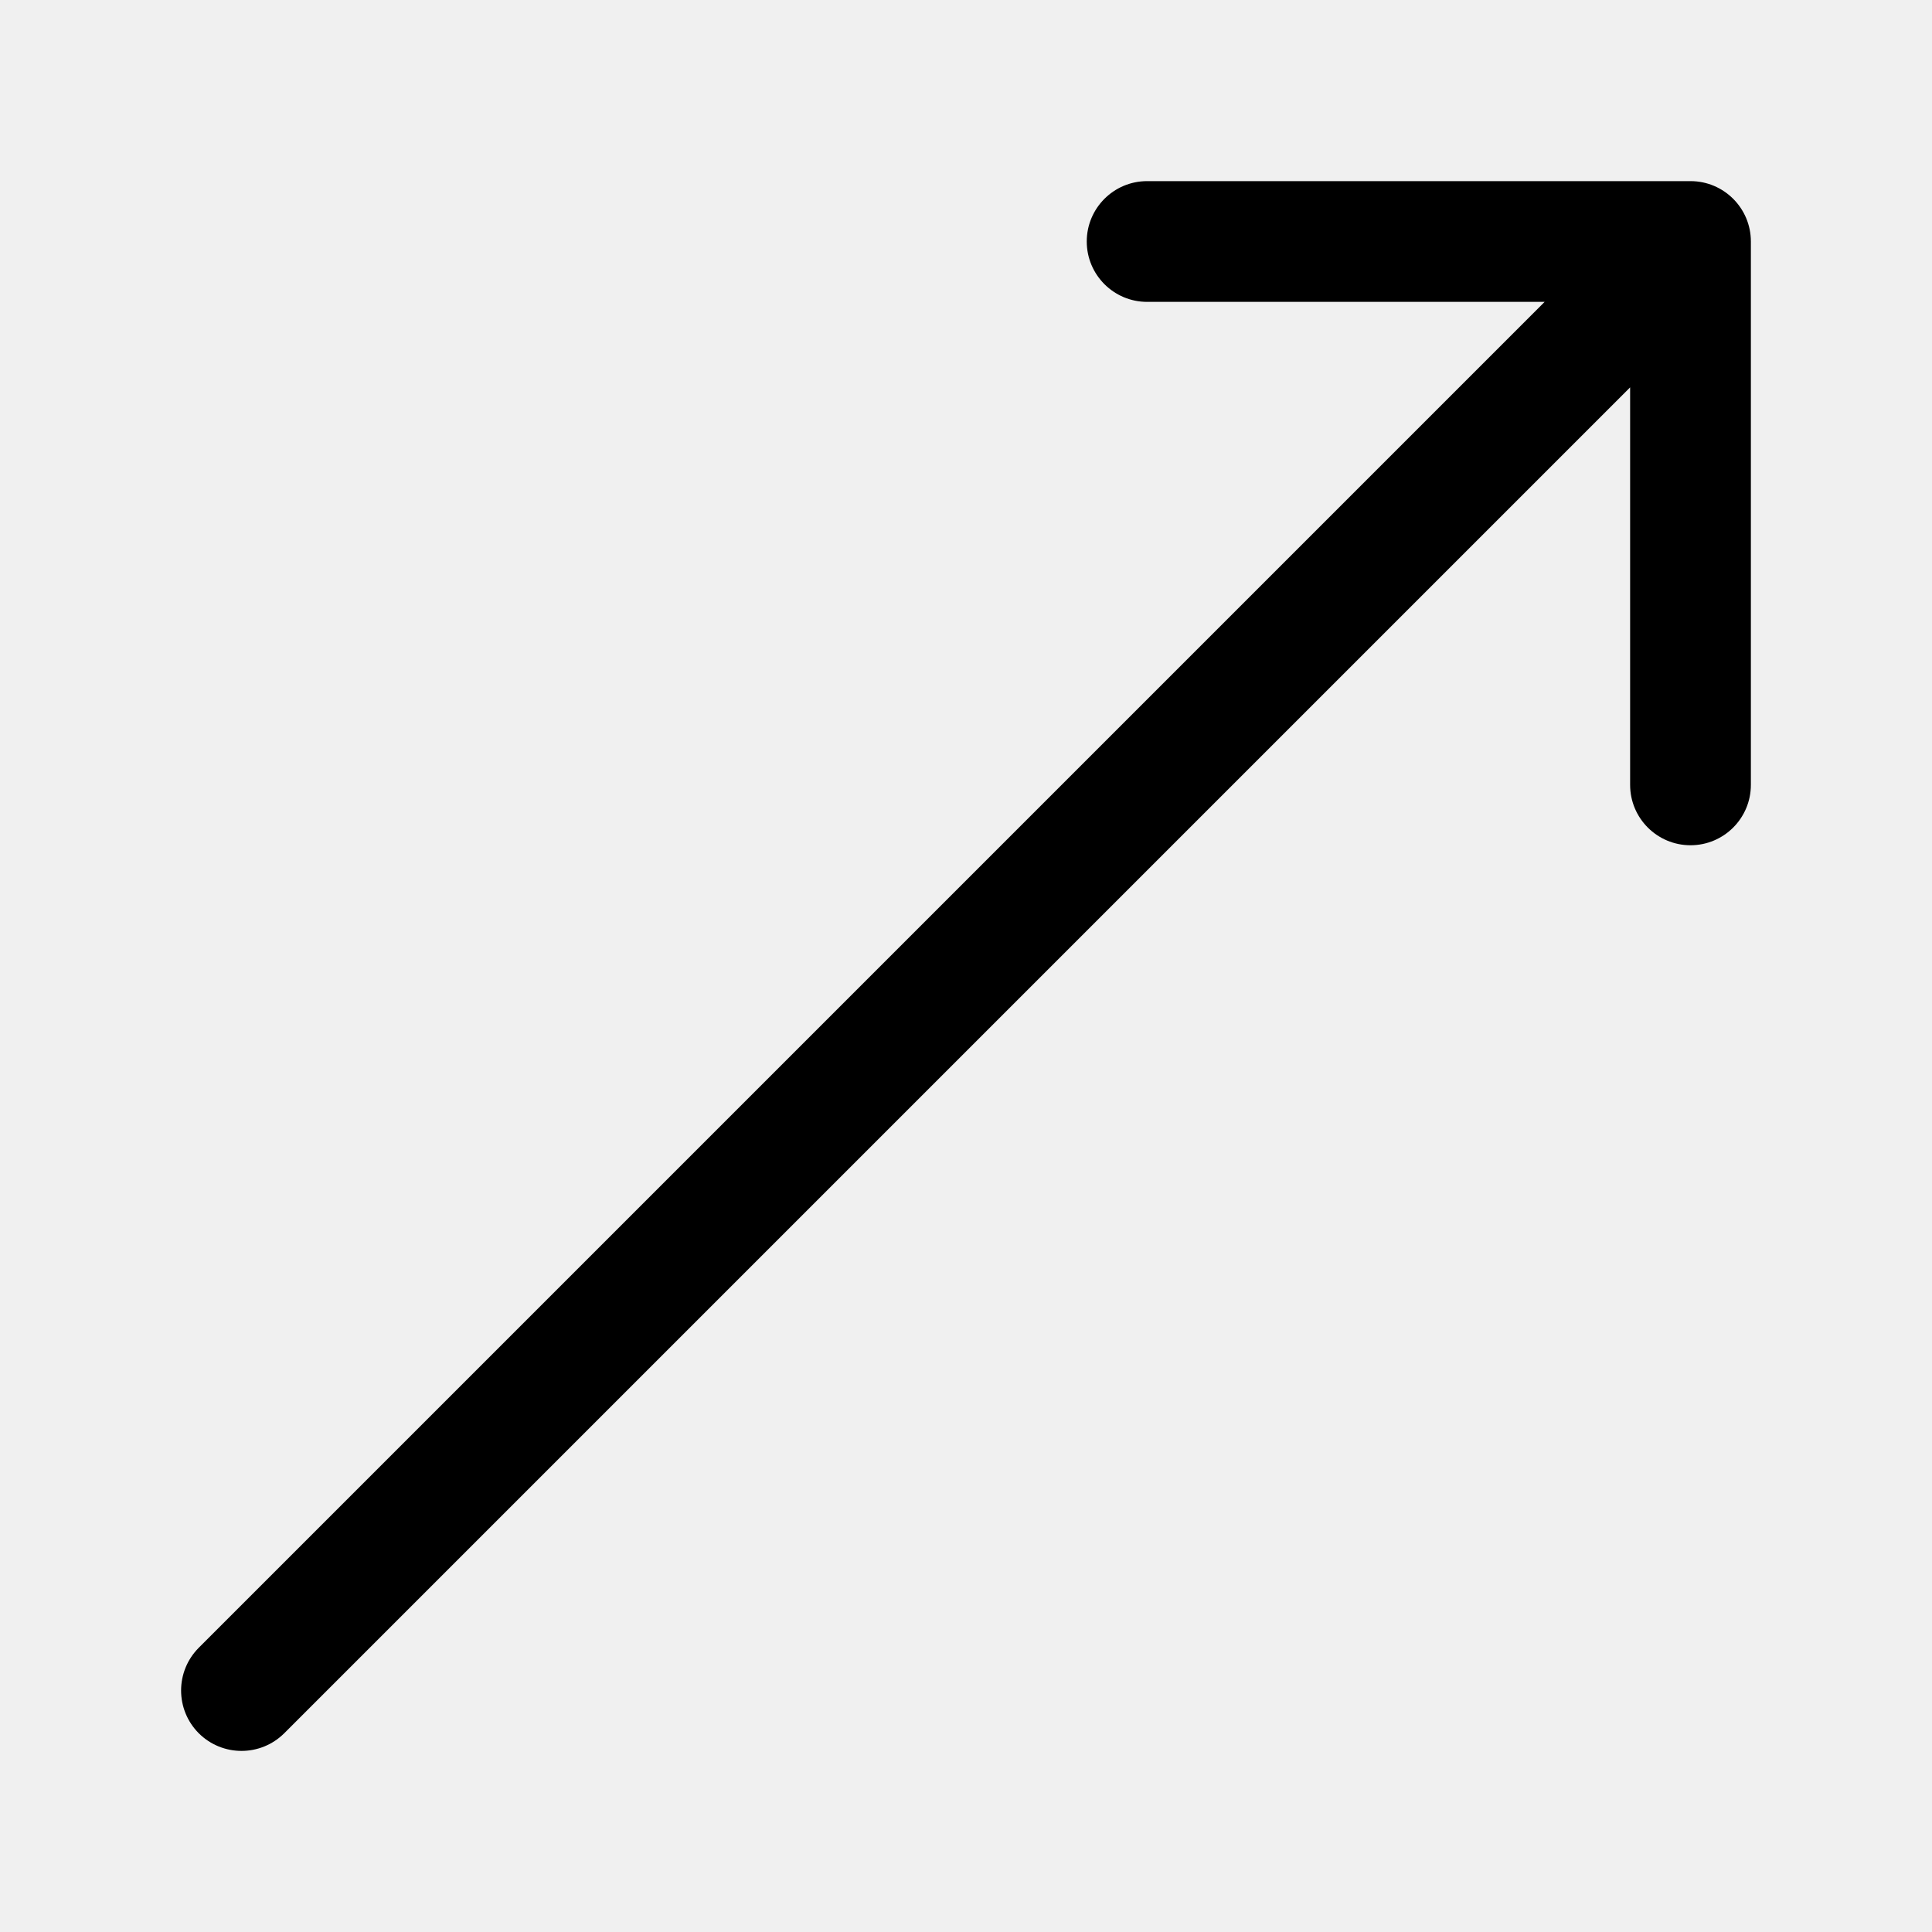
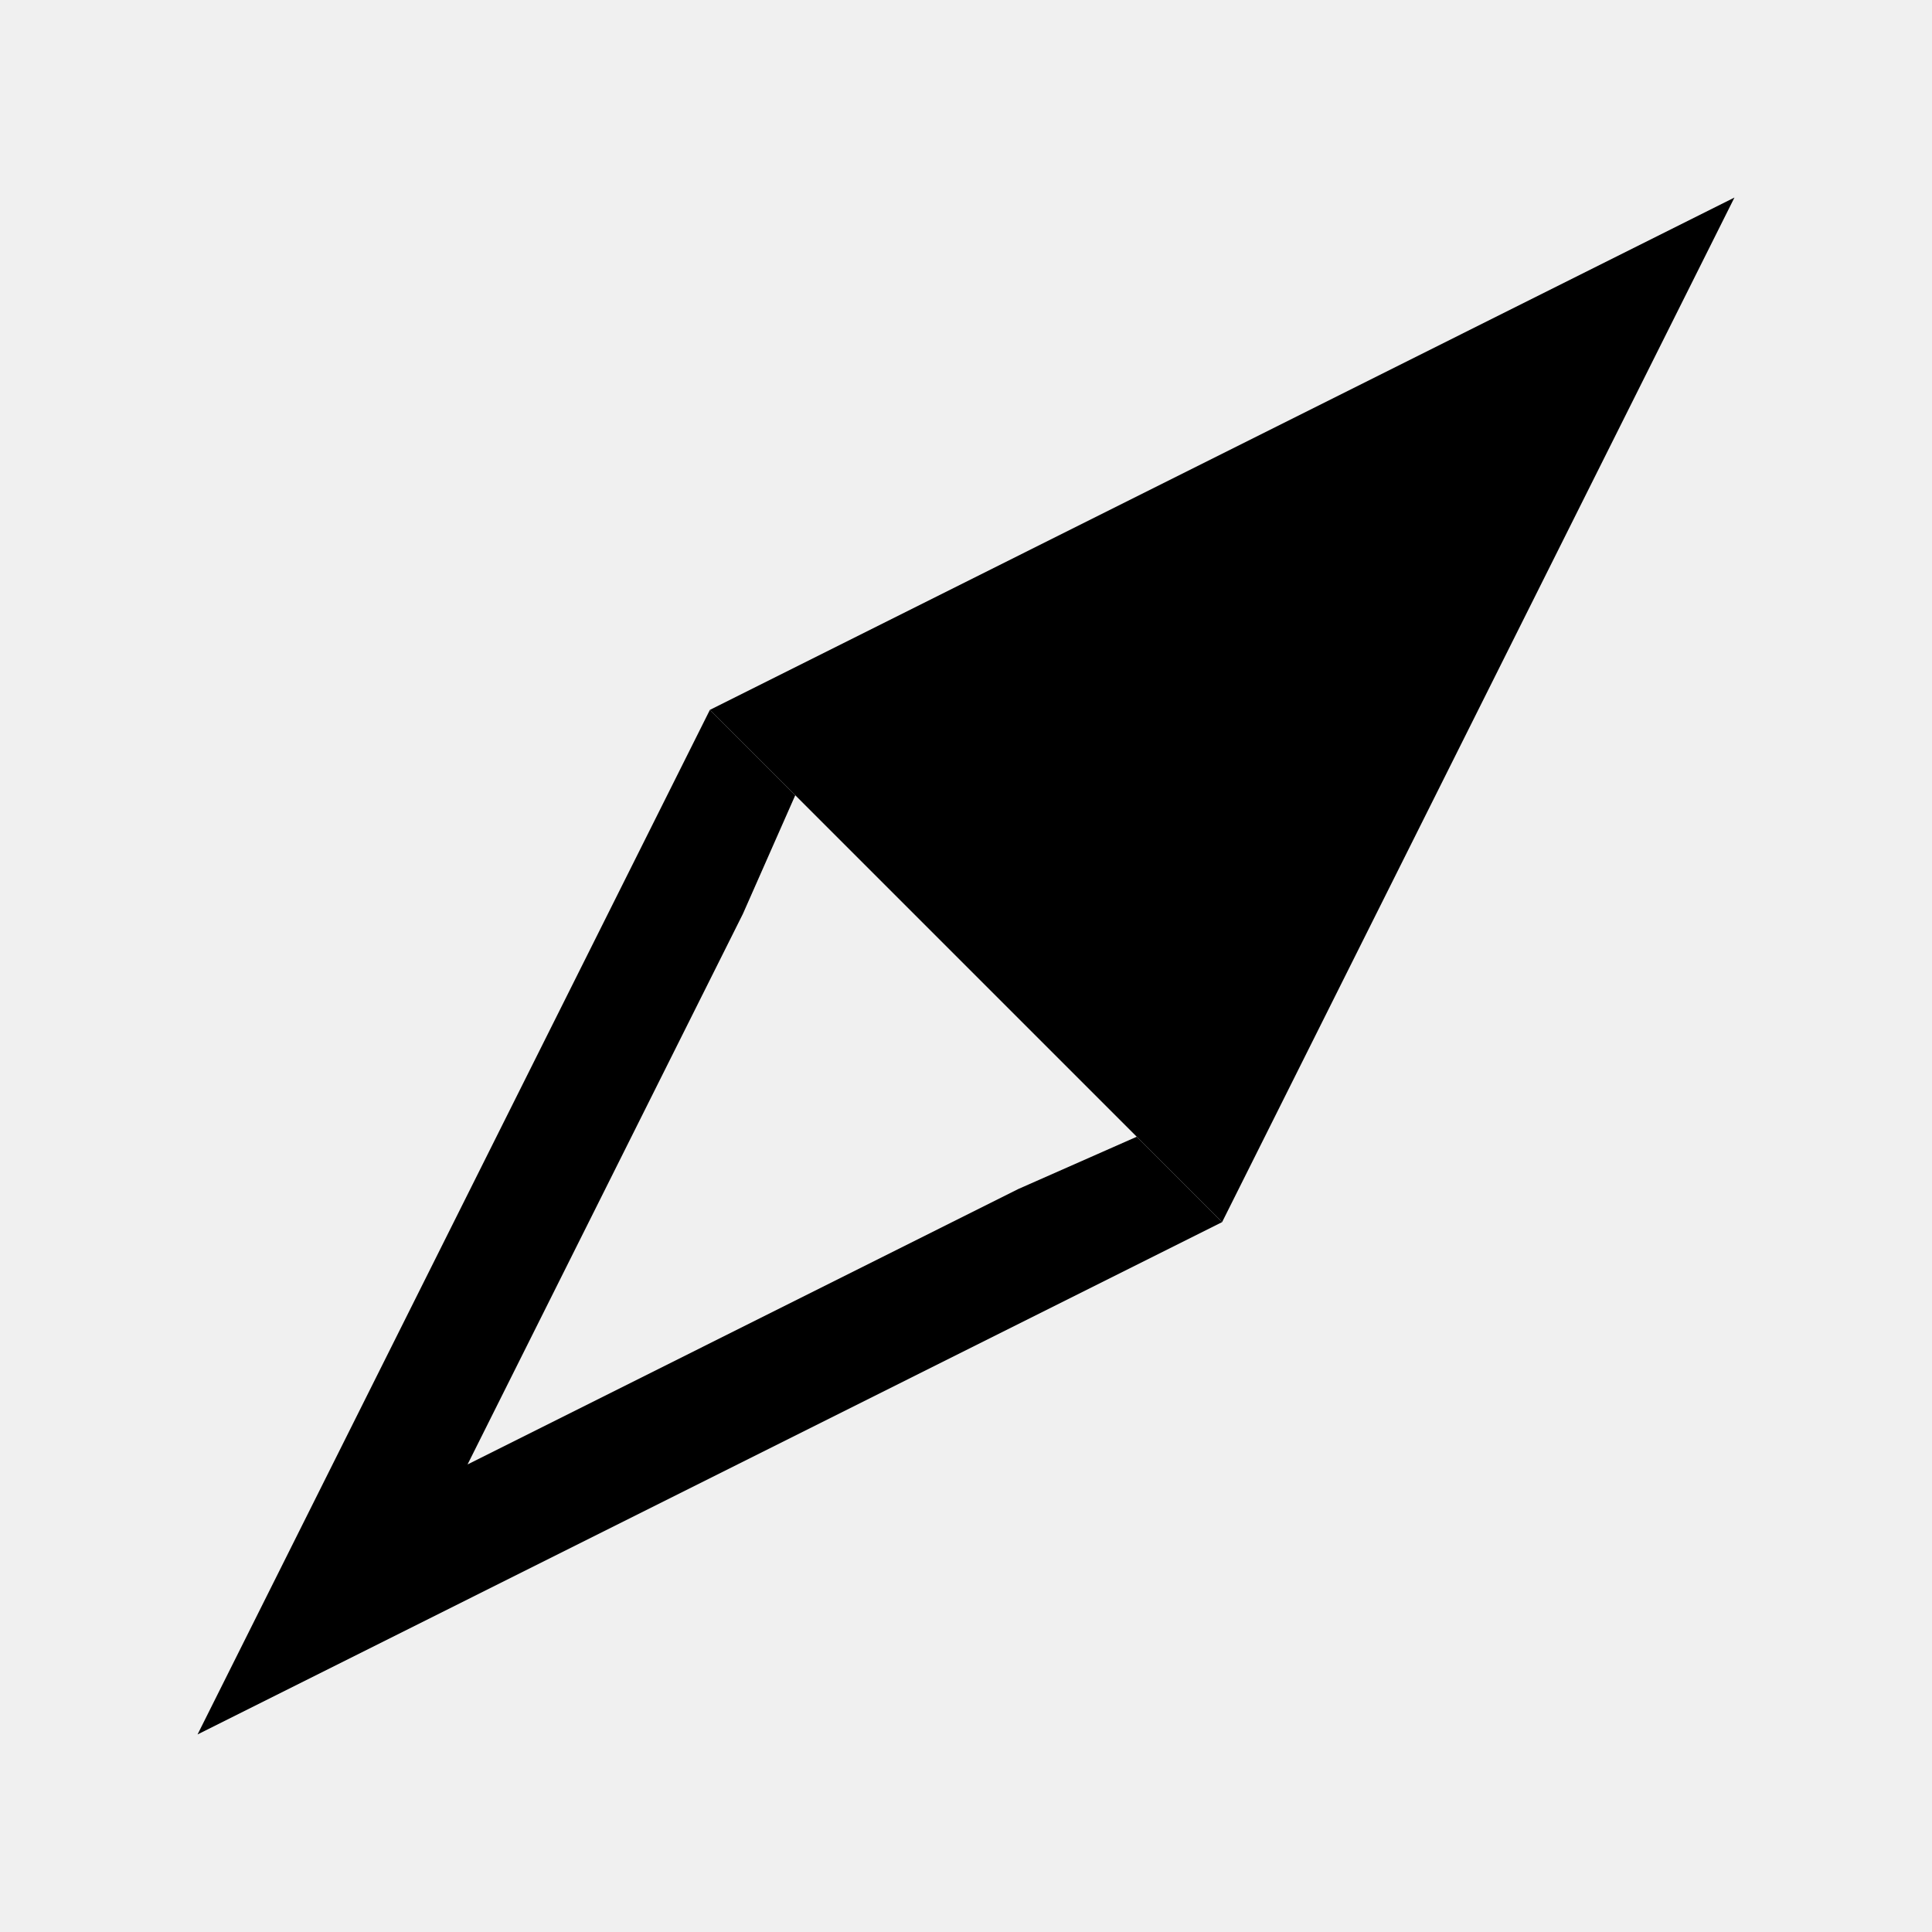
<svg xmlns="http://www.w3.org/2000/svg" width="16" height="16" viewBox="0 0 16 16" fill="none">
-   <path d="M1.646 13.646C1.451 13.842 1.451 14.158 1.646 14.354C1.842 14.549 2.158 14.549 2.354 14.354L1.646 13.646ZM14.5 2C14.5 1.724 14.276 1.5 14 1.5L9.5 1.5C9.224 1.5 9 1.724 9 2C9 2.276 9.224 2.5 9.5 2.5L13.5 2.5L13.5 6.5C13.5 6.776 13.724 7 14 7C14.276 7 14.5 6.776 14.5 6.5L14.5 2ZM2.354 14.354L14.354 2.354L13.646 1.646L1.646 13.646L2.354 14.354Z" fill="black" />
+   <g clip-path="url(#clip0_3000_188)">
+     <path fill-rule="evenodd" clip-rule="evenodd" d="M10.121 10.121L5.879 5.879L1.636 14.364L10.121 10.121ZM8.433 9.847L9.414 9.414L8 8L6.586 6.586L6.153 7.567L3.872 12.128L8.433 9.847Z" fill="black" />
+     <path d="M14.364 1.636L5.879 5.879L10.121 10.121L14.364 1.636Z" fill="black" />
+   </g>
+   <defs>
+     <clipPath id="clip0_3000_188">
+       <rect width="16" height="16" fill="white" />
+     </clipPath>
+   </defs>
</svg>
